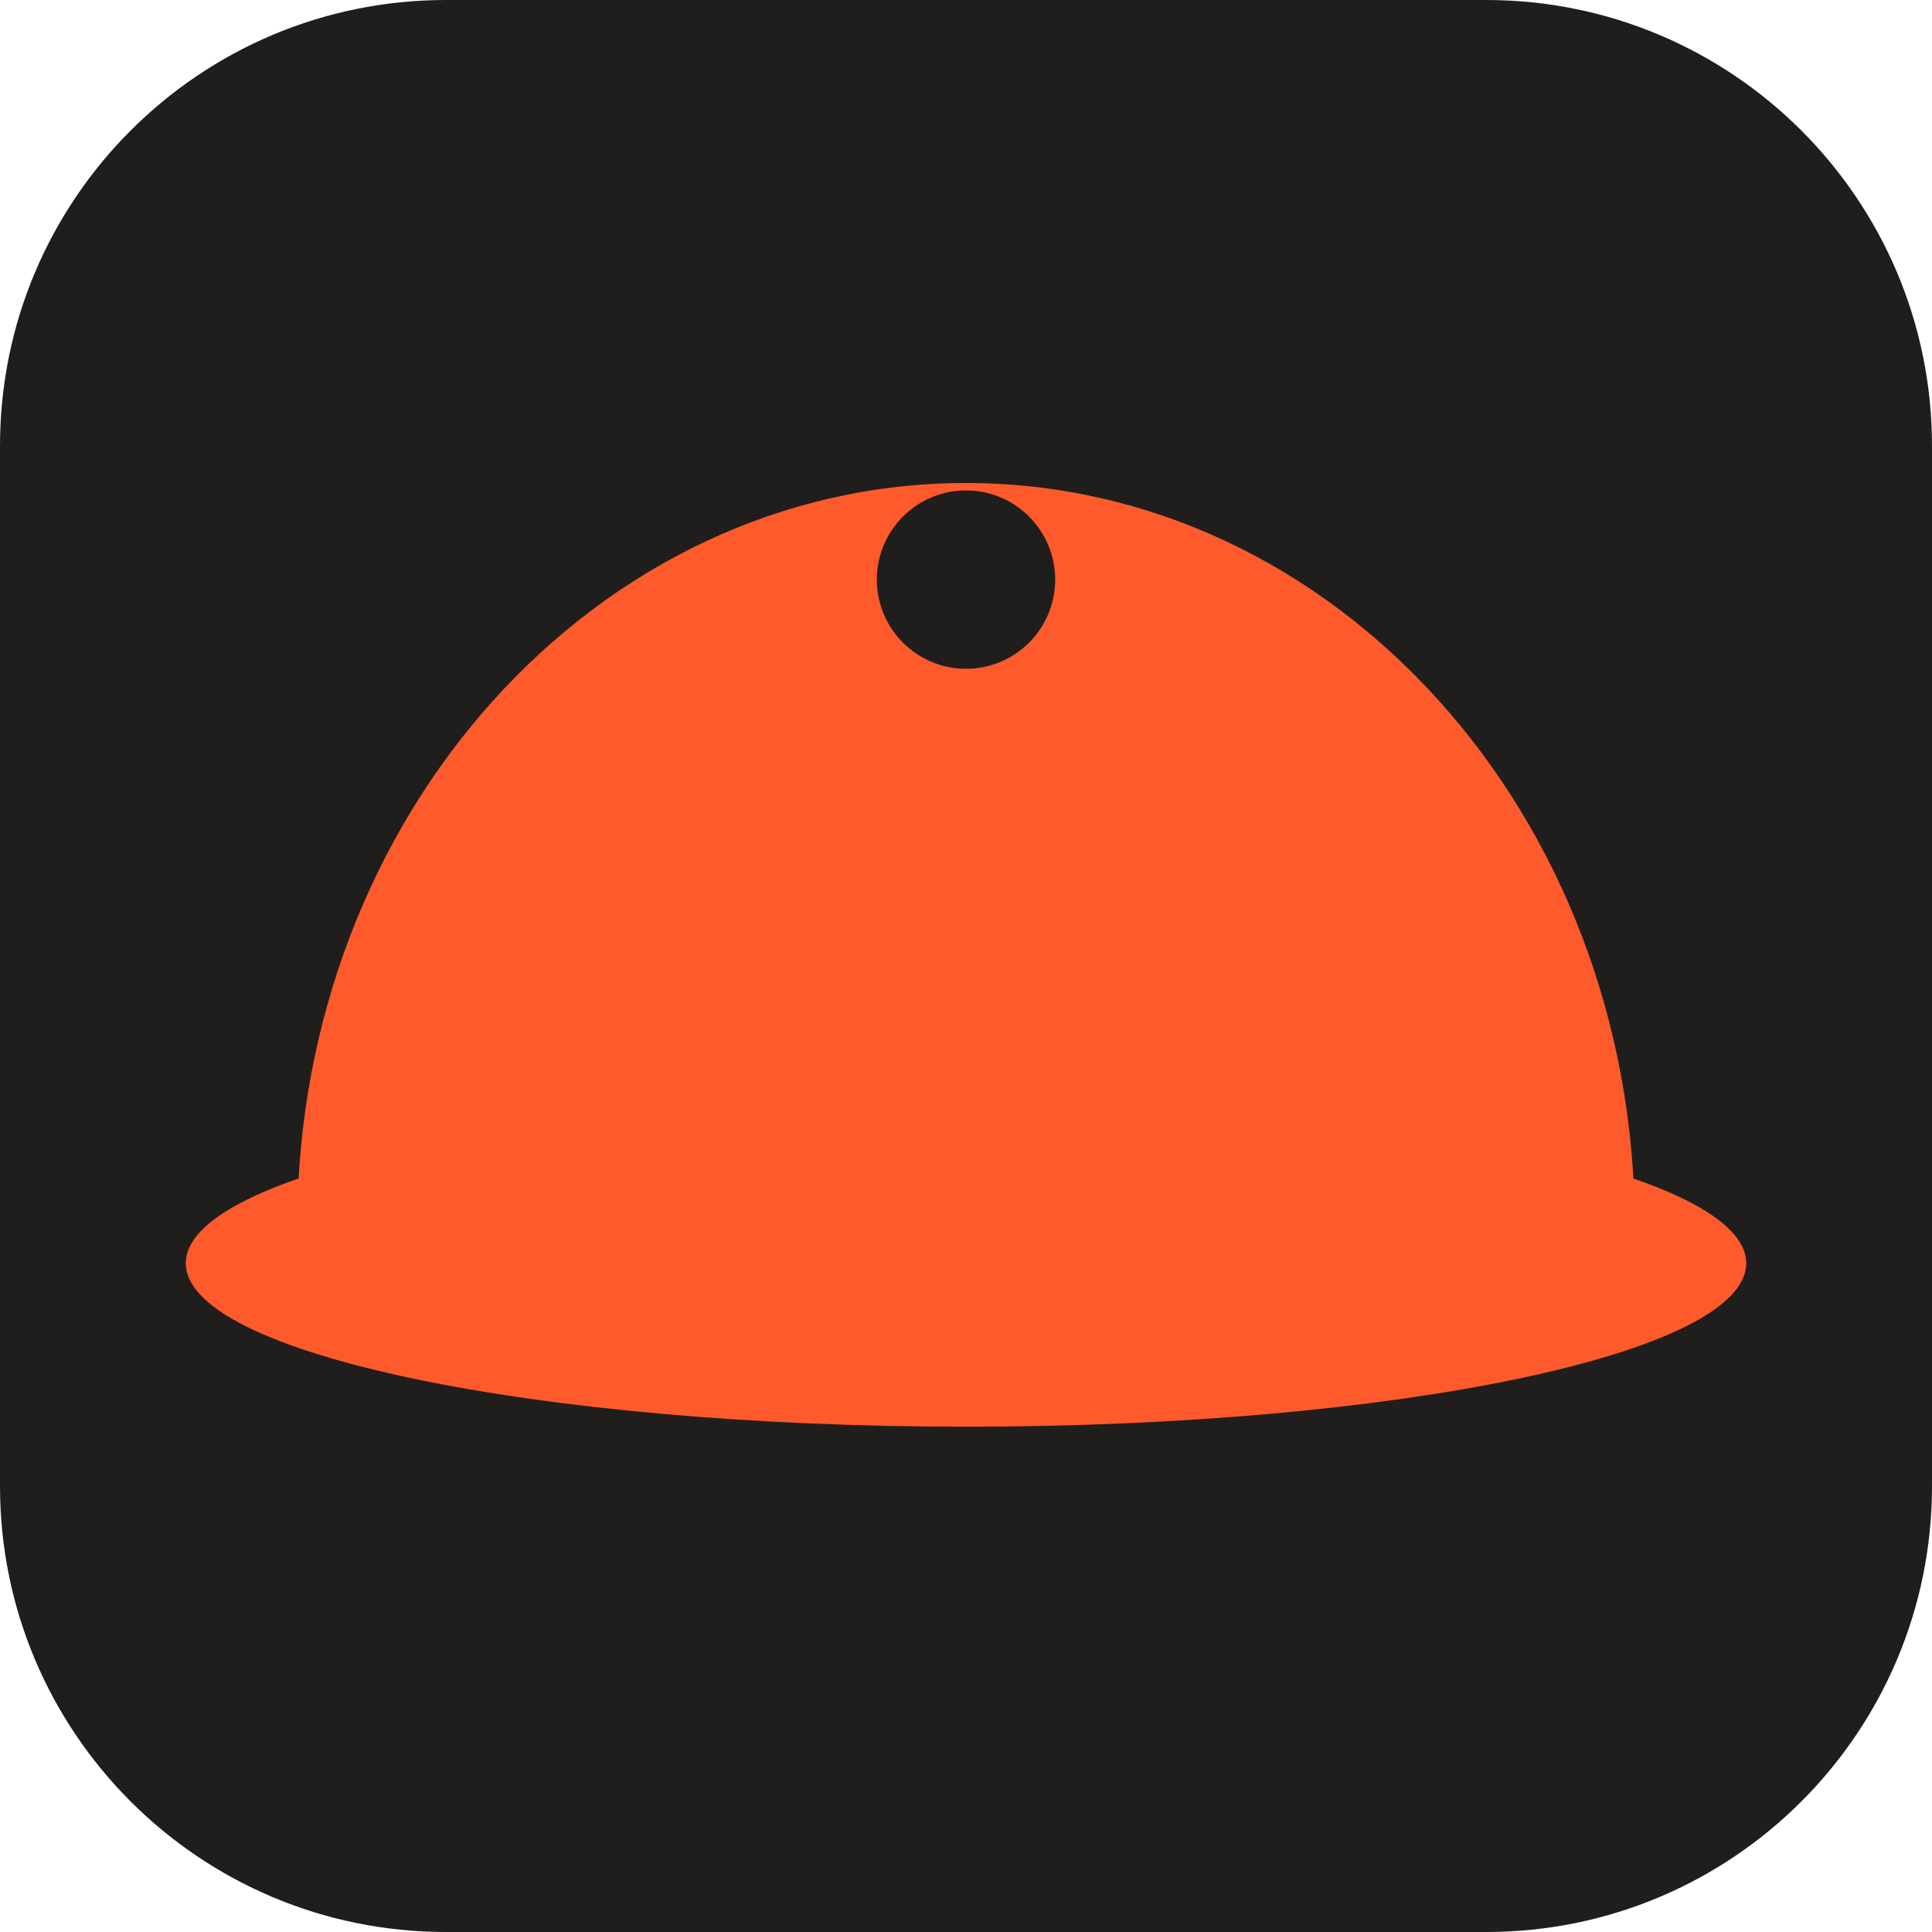
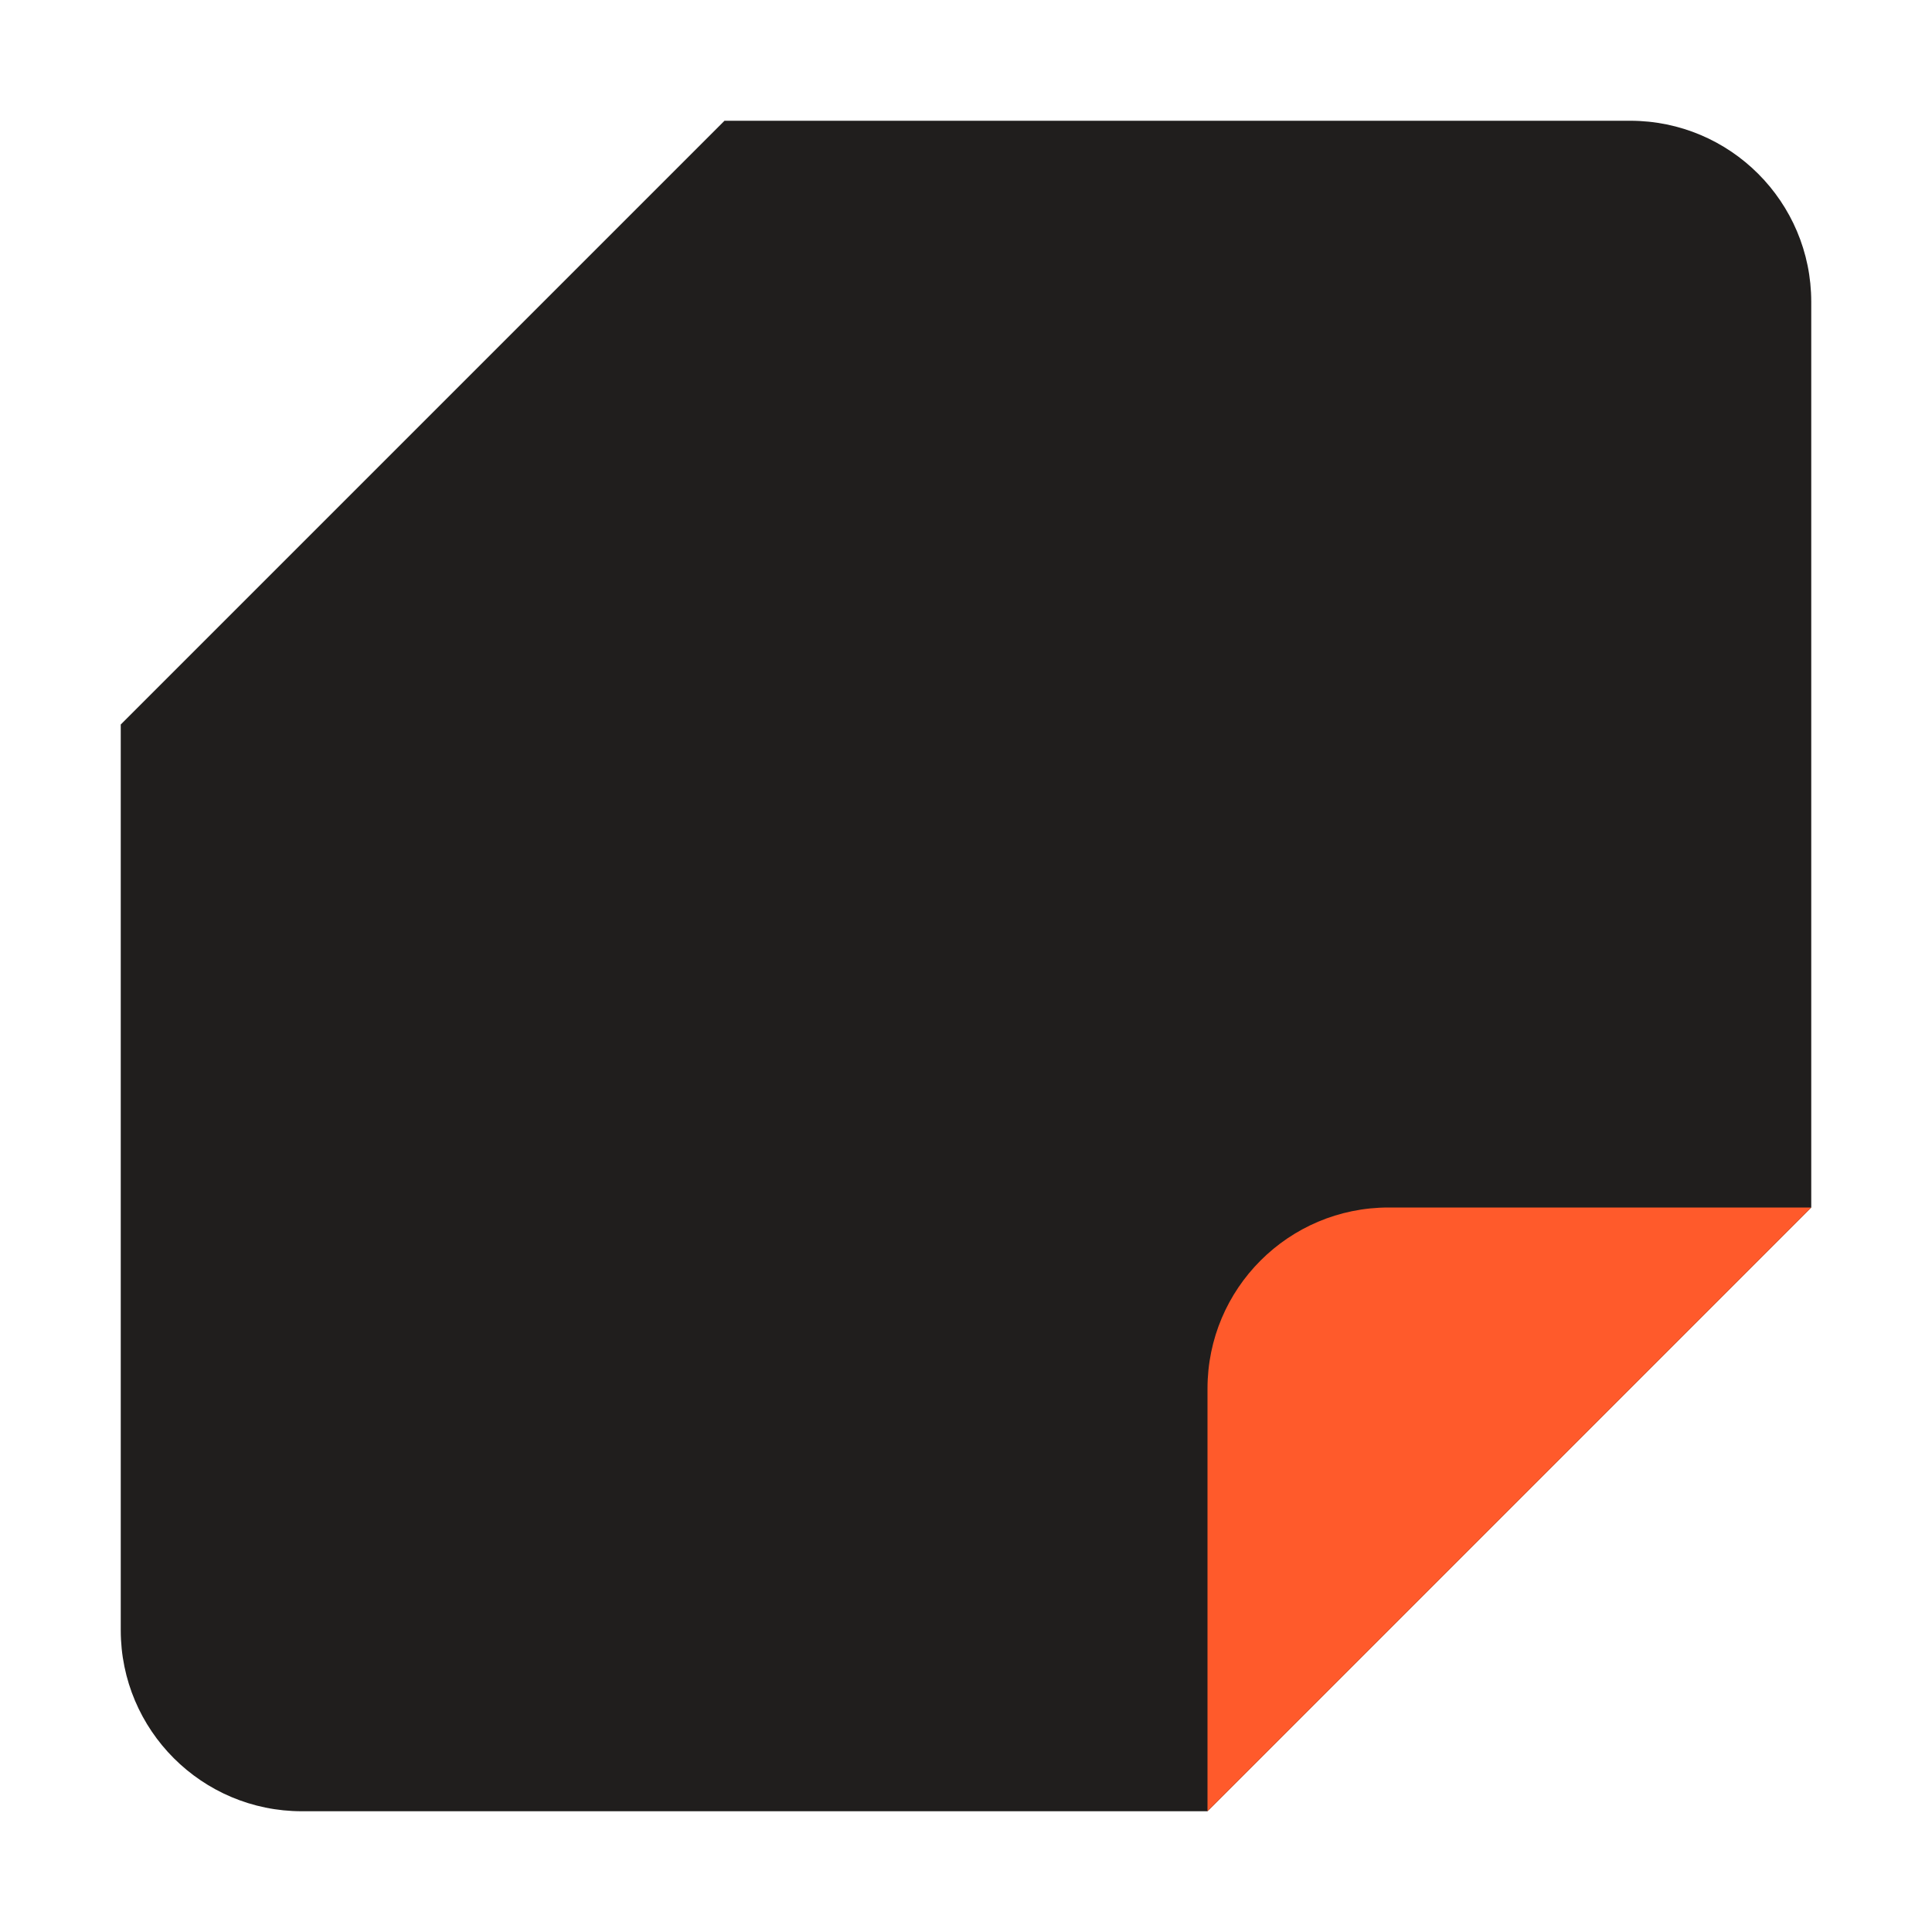
- <svg xmlns="http://www.w3.org/2000/svg" viewBox="0 0 26 26">
-   <rect width="26" height="26" rx="6" fill="#201e1d" />
-   <ellipse cx="13" cy="17" rx="10.5" ry="2.2" fill="#ff5a2b" />
-   <path d="M4 16.5A9 10 0 0 1 22 16.5Z" fill="#ff5a2b" />
-   <circle cx="13" cy="7.8" r="1.2" fill="#201e1d" />
+ <svg xmlns="http://www.w3.org/2000/svg" viewBox="0 0 32 32">
+   <path d="M12 2H27a3 3 0 0 1 3 3v15L20 30H5a3 3 0 0 1-3-3V12L12 2Z" fill="#201e1d" />
+   <path d="M20 30V23a3 3 0 0 1 3-3h7L20 30Z" fill="#ff5a2b" />
</svg>
